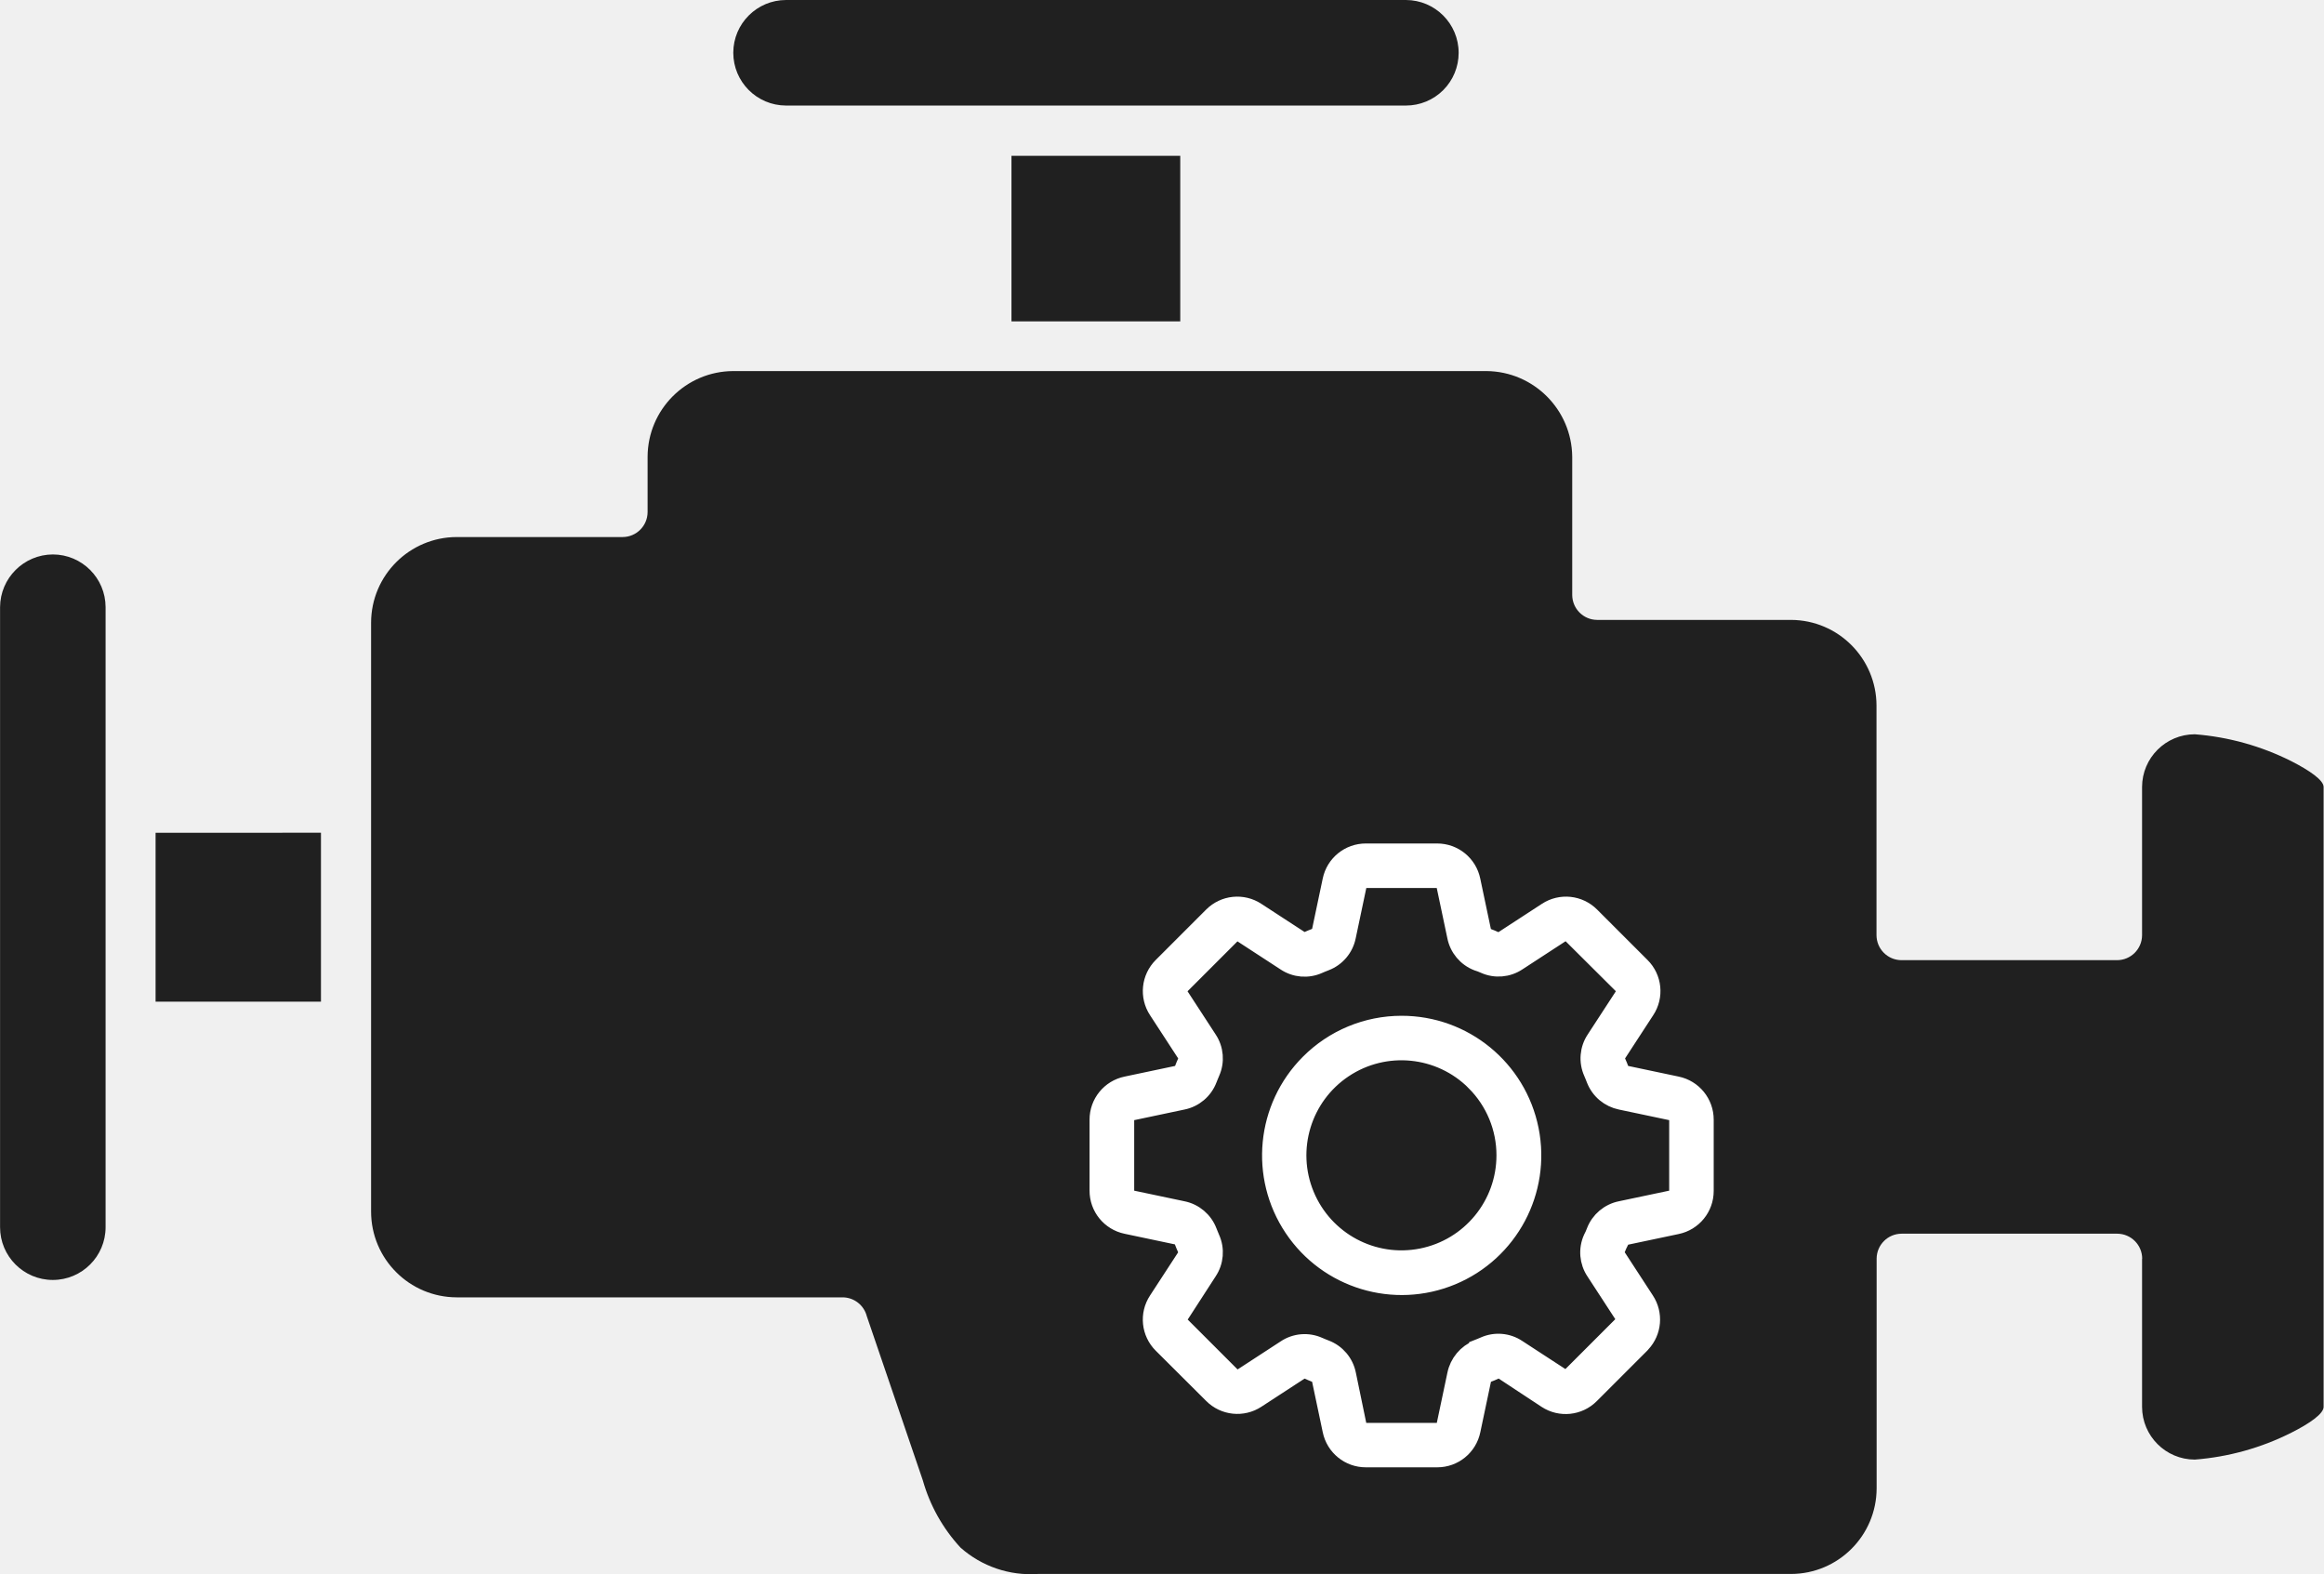
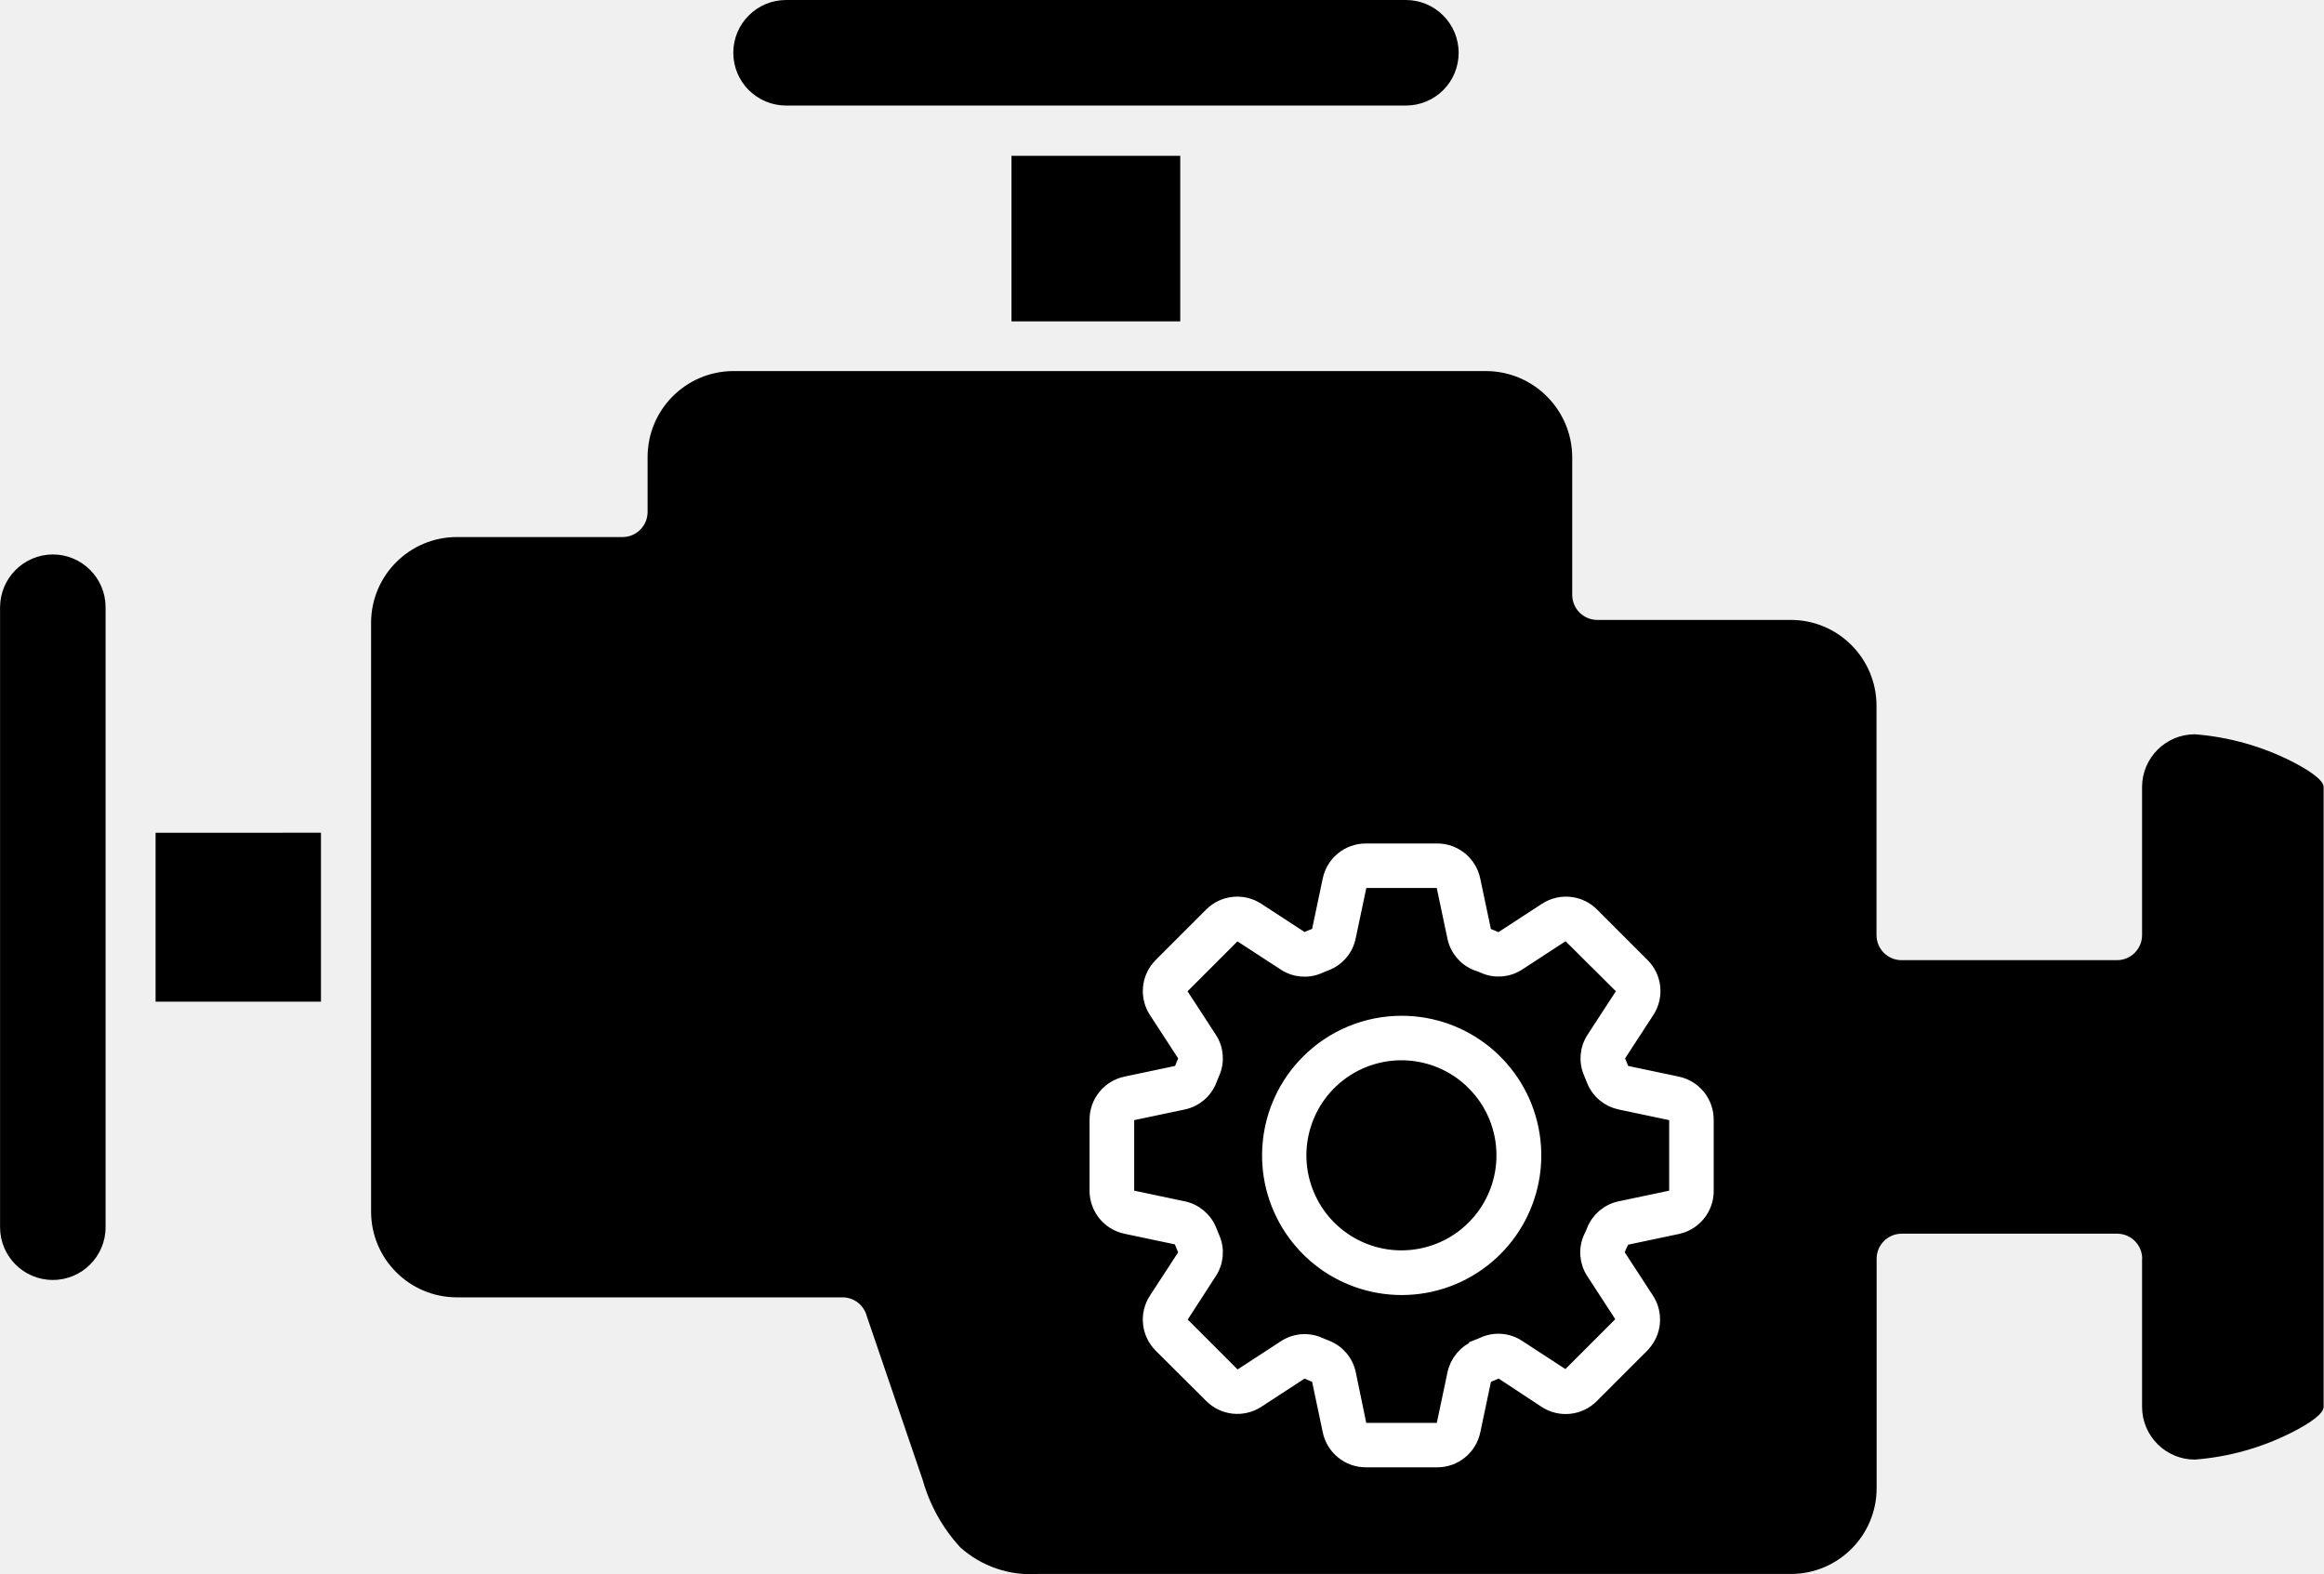
<svg xmlns="http://www.w3.org/2000/svg" width="36.073" height="24.428" viewBox="0 0 36.073 24.428">
  <g id="Engine" transform="translate(-388.963 -254.944)">
    <g id="noun-engine-7074295" transform="translate(388.964 254.944)">
-       <path id="Path_1152" data-name="Path 1152" d="M36.749,38.047v2.3a.82.82,0,0,0,.818.818,4.022,4.022,0,0,0,1.5-.418c.286-.144.5-.294.5-.4V30.726c0-.106-.218-.256-.5-.4a4.036,4.036,0,0,0-1.5-.418.82.82,0,0,0-.818.818v2.3a.389.389,0,0,1-.388.388H33.015a.389.389,0,0,1-.388-.388V29.462A1.332,1.332,0,0,0,31.3,28.133H28.292a.389.389,0,0,1-.388-.388V25.6a1.343,1.343,0,0,0-1.329-1.329H14.881A1.335,1.335,0,0,0,13.552,25.6v.859a.389.389,0,0,1-.388.388H10.589A1.332,1.332,0,0,0,9.26,28.174v9.143a1.332,1.332,0,0,0,1.329,1.33h5.989a.389.389,0,0,1,.376.291l.87,2.549a2.566,2.566,0,0,0,.585,1.044,1.639,1.639,0,0,0,1.2.409H31.3a1.332,1.332,0,0,0,1.329-1.329V38.047a.389.389,0,0,1,.388-.388h3.346a.389.389,0,0,1,.388.388Zm-31.61-.489V27.935a.82.82,0,0,0-.818-.818.823.823,0,0,0-.82.818v9.623a.819.819,0,0,0,1.638,0Zm.776-6.121v2.621H8.482V31.436ZM19.2,23.5h2.62v-2.57H19.2ZM15.7,20.15h9.623a.817.817,0,0,0,.818-.818.82.82,0,0,0-.818-.82H15.7a.82.82,0,0,0-.818.818.82.82,0,0,0,.818.82Z" transform="translate(-3.501 -18.512)" fill="#202020" />
+       <path id="Path_1152" data-name="Path 1152" d="M36.749,38.047v2.3a.82.82,0,0,0,.818.818,4.022,4.022,0,0,0,1.5-.418c.286-.144.5-.294.5-.4V30.726c0-.106-.218-.256-.5-.4a4.036,4.036,0,0,0-1.5-.418.82.82,0,0,0-.818.818v2.3a.389.389,0,0,1-.388.388H33.015a.389.389,0,0,1-.388-.388V29.462A1.332,1.332,0,0,0,31.3,28.133H28.292a.389.389,0,0,1-.388-.388V25.6a1.343,1.343,0,0,0-1.329-1.329H14.881A1.335,1.335,0,0,0,13.552,25.6v.859a.389.389,0,0,1-.388.388H10.589A1.332,1.332,0,0,0,9.26,28.174v9.143a1.332,1.332,0,0,0,1.329,1.33h5.989a.389.389,0,0,1,.376.291l.87,2.549a2.566,2.566,0,0,0,.585,1.044,1.639,1.639,0,0,0,1.2.409H31.3a1.332,1.332,0,0,0,1.329-1.329V38.047a.389.389,0,0,1,.388-.388h3.346a.389.389,0,0,1,.388.388Zm-31.61-.489V27.935a.82.82,0,0,0-.818-.818.823.823,0,0,0-.82.818v9.623a.819.819,0,0,0,1.638,0Zm.776-6.121v2.621H8.482V31.436ZM19.2,23.5h2.62v-2.57H19.2ZM15.7,20.15h9.623a.817.817,0,0,0,.818-.818.82.82,0,0,0-.818-.82H15.7a.82.82,0,0,0-.818.818.82.82,0,0,0,.818.82Z" transform="translate(-3.501 -18.512)" fill="currentColor" />
    </g>
    <g id="noun-cogs-7951262" transform="translate(406 268.158)">
      <path id="Path_1154" data-name="Path 1154" d="M7,8.8l.053-.021h0l.052-.022a.546.546,0,0,1,.528.044l.674.439a.122.122,0,0,0,.078.019.118.118,0,0,0,.07-.035l.782-.782.008-.007a.116.116,0,0,0,.028-.063A.12.12,0,0,0,9.256,8.3l-.439-.674A.545.545,0,0,1,8.773,7.1L8.8,7.045h0l.021-.052a.549.549,0,0,1,.406-.343l.787-.166a.115.115,0,0,0,.067-.041.119.119,0,0,0,.025-.075V5.263a.114.114,0,0,0-.092-.115l-.787-.166a.561.561,0,0,1-.247-.119.555.555,0,0,1-.159-.223L8.8,4.587l-.022-.053a.546.546,0,0,1,.044-.528l.439-.674a.122.122,0,0,0,.019-.078.117.117,0,0,0-.034-.07h0L8.458,2.4a.118.118,0,0,0-.07-.035.122.122,0,0,0-.078.019l-.674.439a.545.545,0,0,1-.528.044l-.052-.022L7,2.826A.549.549,0,0,1,6.66,2.42l-.166-.787a.116.116,0,0,0-.041-.067.119.119,0,0,0-.075-.025H5.274a.114.114,0,0,0-.115.092l-.166.787a.549.549,0,0,1-.343.406l-.063.025-.042.018a.545.545,0,0,1-.528-.044l-.674-.439a.122.122,0,0,0-.078-.019.118.118,0,0,0-.07.035l-.782.782a.118.118,0,0,0-.035.07.12.12,0,0,0,.019.078l.439.674a.546.546,0,0,1,.044.528l-.022.053-.021.052a.549.549,0,0,1-.406.343l-.787.166a.115.115,0,0,0-.067.041.119.119,0,0,0-.025.075V6.369a.114.114,0,0,0,.092.115l.787.166a.549.549,0,0,1,.406.343l.021.052.022.053a.546.546,0,0,1-.044.528L2.4,8.3a.122.122,0,0,0-.019.078.117.117,0,0,0,.034.07h0l.782.782a.116.116,0,0,0,.07.035.12.12,0,0,0,.078-.019l.674-.439a.545.545,0,0,1,.528-.044l.052.022.053.021a.549.549,0,0,1,.343.406L5.158,10a.115.115,0,0,0,.041.067.119.119,0,0,0,.075.025H6.379A.114.114,0,0,0,6.495,10l.166-.787a.561.561,0,0,1,.119-.247A.555.555,0,0,1,7,8.806ZM5.826,3.774a2.042,2.042,0,1,1-1.443.6A2.036,2.036,0,0,1,5.826,3.774Zm1.131.91a1.6,1.6,0,1,0,.468,1.131A1.594,1.594,0,0,0,6.957,4.685Zm.268,4.507-.061.024a.115.115,0,0,0-.047.033.12.12,0,0,0-.024.052l-.166.787a.557.557,0,0,1-.547.445H5.273a.557.557,0,0,1-.547-.445L4.56,9.3a.116.116,0,0,0-.024-.052.121.121,0,0,0-.047-.033l-.061-.025-.059-.026a.119.119,0,0,0-.057-.01.124.124,0,0,0-.055.019l-.674.439a.557.557,0,0,1-.7-.073L2.1,8.759h0a.556.556,0,0,1-.073-.7l.439-.674a.113.113,0,0,0,.009-.112l-.026-.06-.024-.061A.115.115,0,0,0,2.393,7.1a.12.12,0,0,0-.052-.024l-.787-.166a.557.557,0,0,1-.445-.547V5.262a.557.557,0,0,1,.445-.547l.787-.166a.116.116,0,0,0,.052-.024.121.121,0,0,0,.033-.047l.024-.061.026-.06a.119.119,0,0,0,.01-.057.125.125,0,0,0-.02-.055l-.439-.674a.557.557,0,0,1,.073-.7l.782-.782a.557.557,0,0,1,.7-.073l.674.439a.116.116,0,0,0,.055.02.119.119,0,0,0,.057-.01l.06-.026.061-.024a.115.115,0,0,0,.047-.033A.12.12,0,0,0,4.56,2.33l.166-.787A.557.557,0,0,1,5.273,1.1H6.379a.557.557,0,0,1,.547.445l.166.787a.116.116,0,0,0,.024.052.121.121,0,0,0,.047.033l.061.024.059.026A.113.113,0,0,0,7.4,2.455l.674-.439a.557.557,0,0,1,.7.073l.782.782h0a.555.555,0,0,1,.073.7l-.439.674a.116.116,0,0,0-.02.055.119.119,0,0,0,.01.057l.026.06.024.061a.118.118,0,0,0,.033.047.12.12,0,0,0,.052.024l.787.166a.557.557,0,0,1,.445.547V6.367a.557.557,0,0,1-.445.547l-.787.166a.119.119,0,0,0-.052.024.124.124,0,0,0-.033.047L9.2,7.212h0l-.025.06a.113.113,0,0,0,.009.112l.439.674a.556.556,0,0,1-.058.685l-.014.016-.782.782a.557.557,0,0,1-.7.073L7.4,9.173a.116.116,0,0,0-.055-.02.119.119,0,0,0-.057.01l-.059.026h0Z" transform="translate(-1.109 -1.098)" fill="#fff" stroke="#fff" stroke-width="0.25" />
    </g>
  </g>
</svg>
